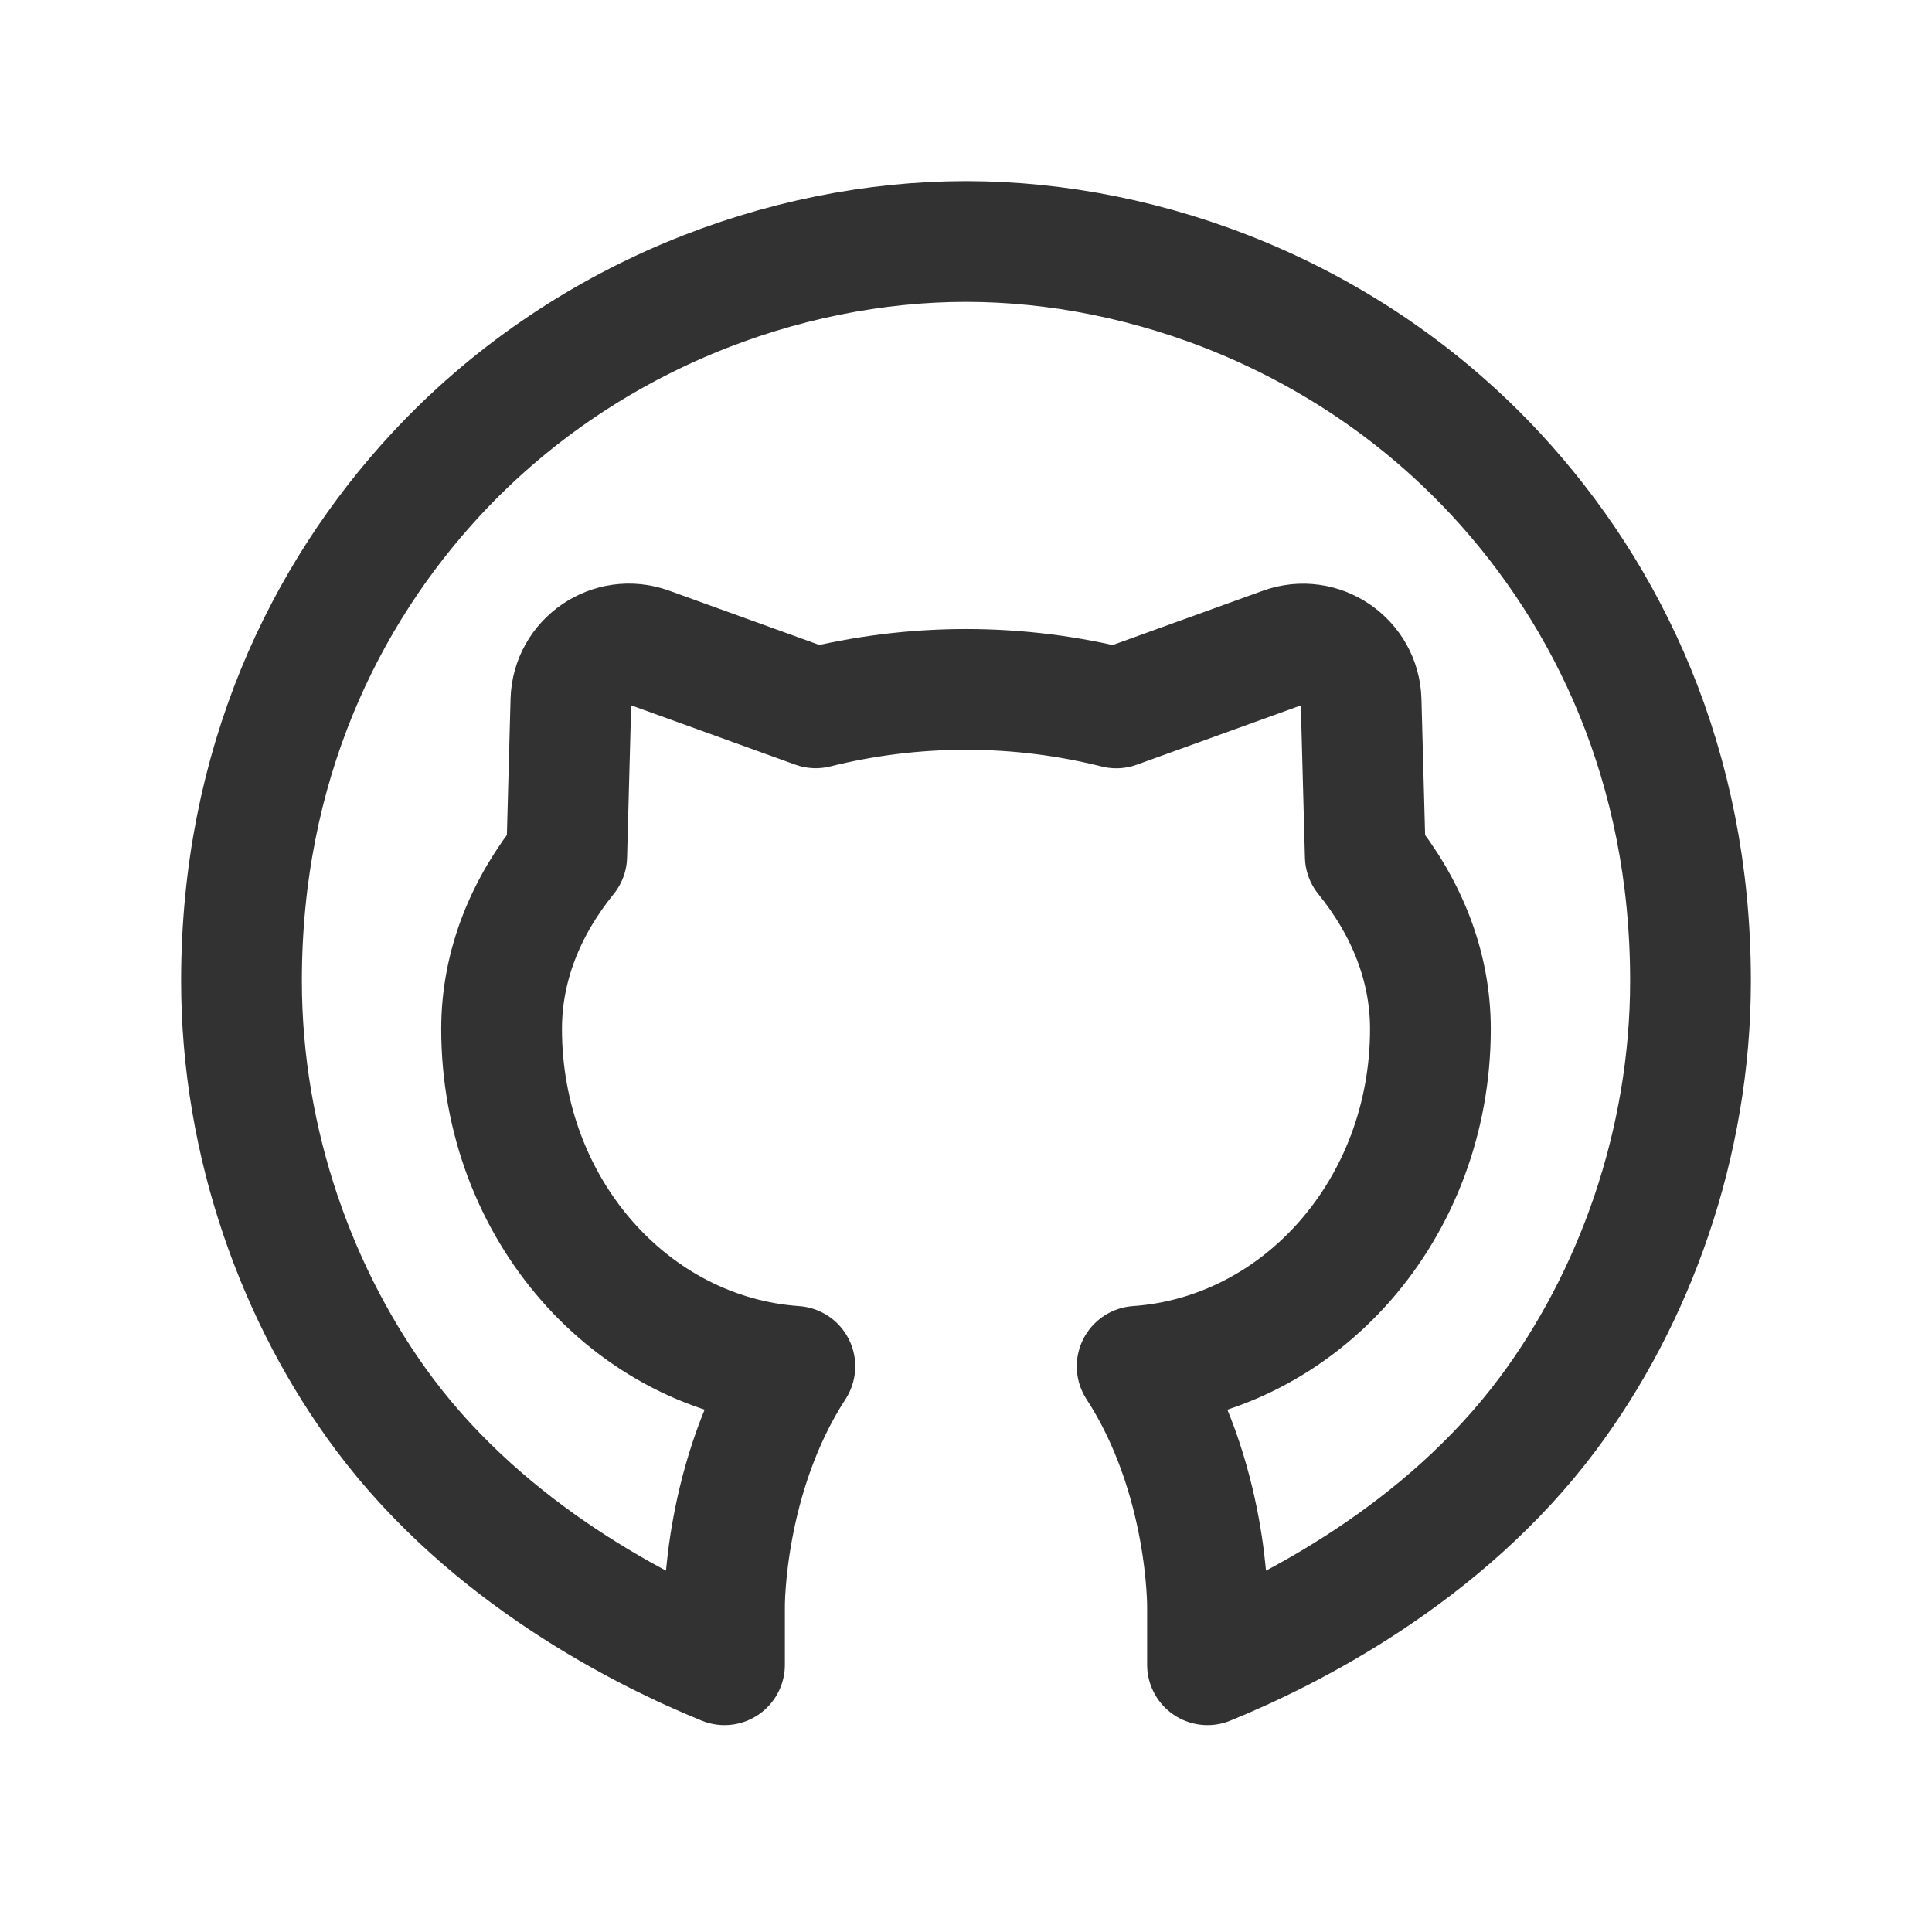
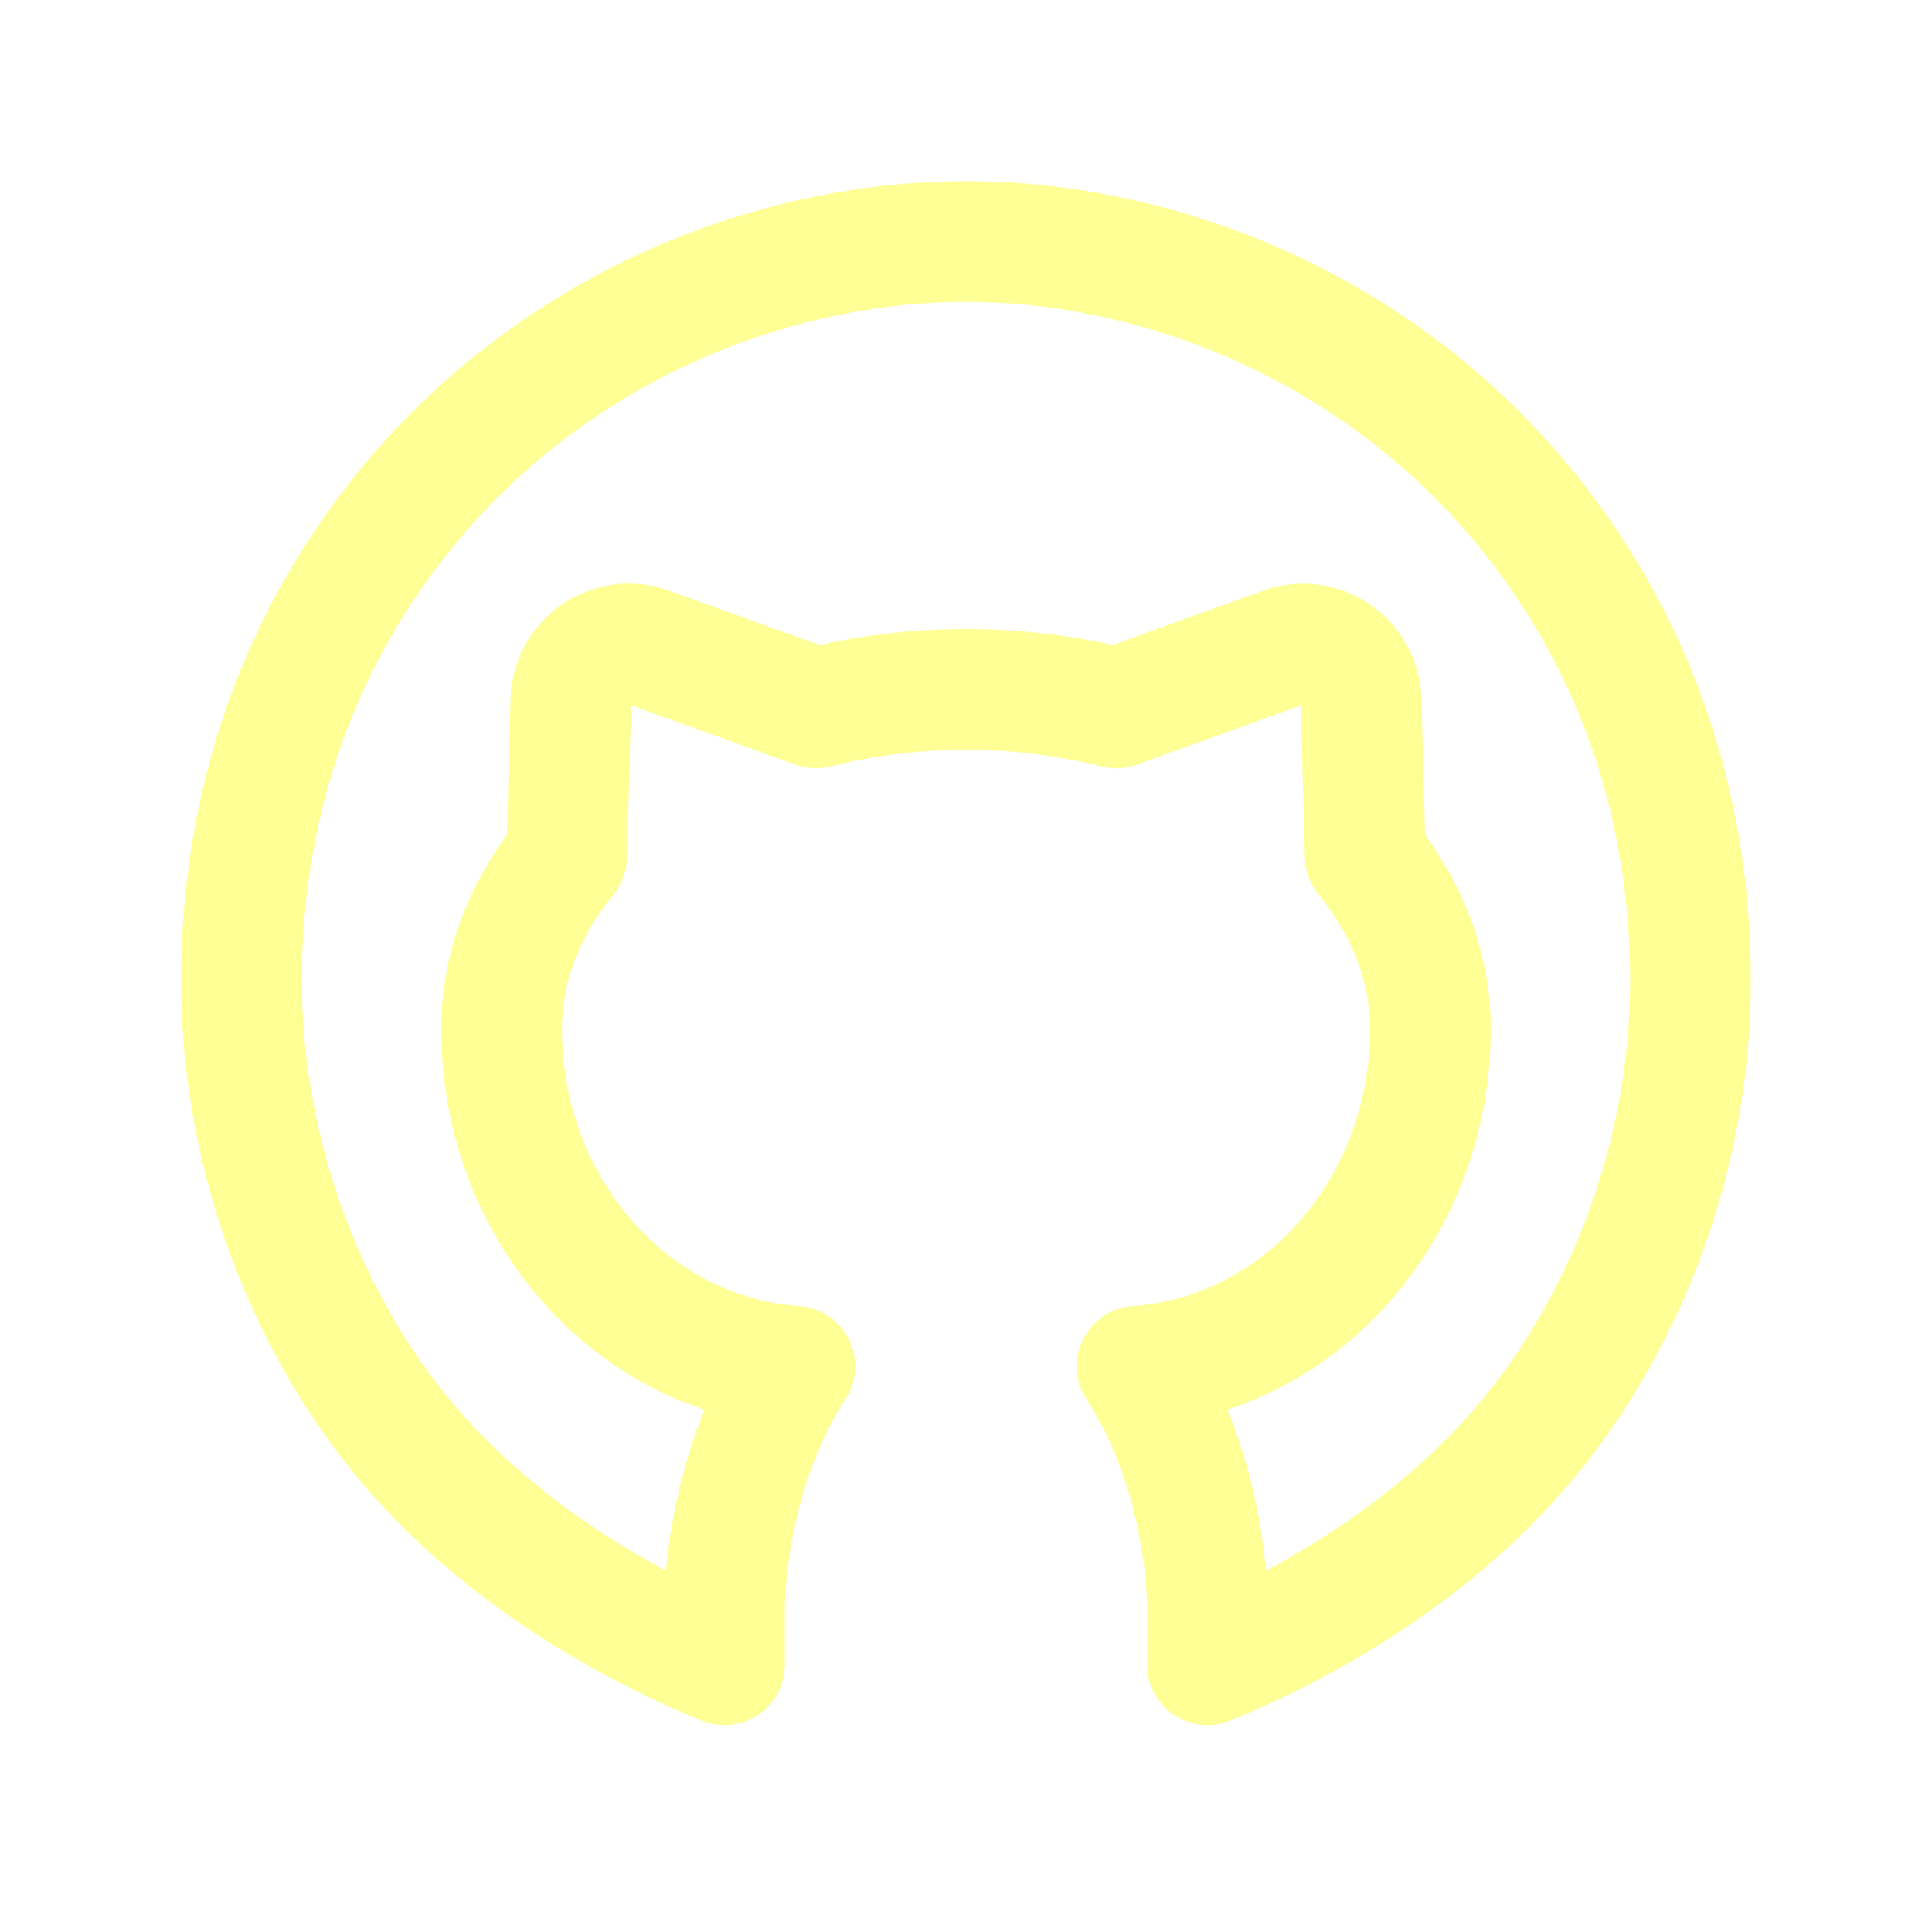
<svg xmlns="http://www.w3.org/2000/svg" version="1.1" viewBox="0 0 24 24">
-   <path d="M10.133,8.793l-2.075,-0.75c-0.462,-0.167 -0.953,0.168 -0.966,0.659l-0.052,1.933c-0.511,0.63 -0.809,1.362 -0.809,2.147c0,2.237 1.612,4.049 3.643,4.191c-0.891,1.37 -0.874,2.991 -0.874,2.991v0.716c-1.008,-0.411 -2.922,-1.368 -4.227,-3.115c-1.072,-1.435 -1.773,-3.354 -1.773,-5.38c0,-2.678 1.028,-4.792 2.412,-6.288c1.827,-1.973 4.341,-2.897 6.588,-2.897c2.247,0 4.761,0.924 6.588,2.897c1.384,1.496 2.412,3.61 2.412,6.288c0,2.027 -0.701,3.945 -1.773,5.38c-1.305,1.747 -3.219,2.704 -4.227,3.115v-0.716c0,0 0.017,-1.621 -0.874,-2.991c2.031,-0.142 3.643,-1.954 3.643,-4.191c0,-0.785 -0.299,-1.517 -0.809,-2.147l-0.052,-1.932c-0.013,-0.491 -0.504,-0.826 -0.966,-0.659l-2.075,0.75c-0.586,-0.147 -1.213,-0.23 -1.867,-0.23c-0.654,0 -1.281,0.083 -1.867,0.229Z" stroke-linecap="round" stroke-width="1.5" stroke="#323232" fill="none" stroke-linejoin="round" />
+   <path d="M10.133,8.793l-2.075,-0.75c-0.462,-0.167 -0.953,0.168 -0.966,0.659l-0.052,1.933c-0.511,0.63 -0.809,1.362 -0.809,2.147c0,2.237 1.612,4.049 3.643,4.191c-0.891,1.37 -0.874,2.991 -0.874,2.991v0.716c-1.008,-0.411 -2.922,-1.368 -4.227,-3.115c-1.072,-1.435 -1.773,-3.354 -1.773,-5.38c0,-2.678 1.028,-4.792 2.412,-6.288c1.827,-1.973 4.341,-2.897 6.588,-2.897c2.247,0 4.761,0.924 6.588,2.897c1.384,1.496 2.412,3.61 2.412,6.288c0,2.027 -0.701,3.945 -1.773,5.38c-1.305,1.747 -3.219,2.704 -4.227,3.115v-0.716c0,0 0.017,-1.621 -0.874,-2.991c2.031,-0.142 3.643,-1.954 3.643,-4.191c0,-0.785 -0.299,-1.517 -0.809,-2.147l-0.052,-1.932c-0.013,-0.491 -0.504,-0.826 -0.966,-0.659l-2.075,0.75c-0.586,-0.147 -1.213,-0.23 -1.867,-0.23c-0.654,0 -1.281,0.083 -1.867,0.229Z" stroke-linecap="round" stroke-width="1.5" stroke="#FEFF95" fill="none" stroke-linejoin="round" />
  <path fill="none" d="M0,0h24v24h-24Z" />
</svg>
